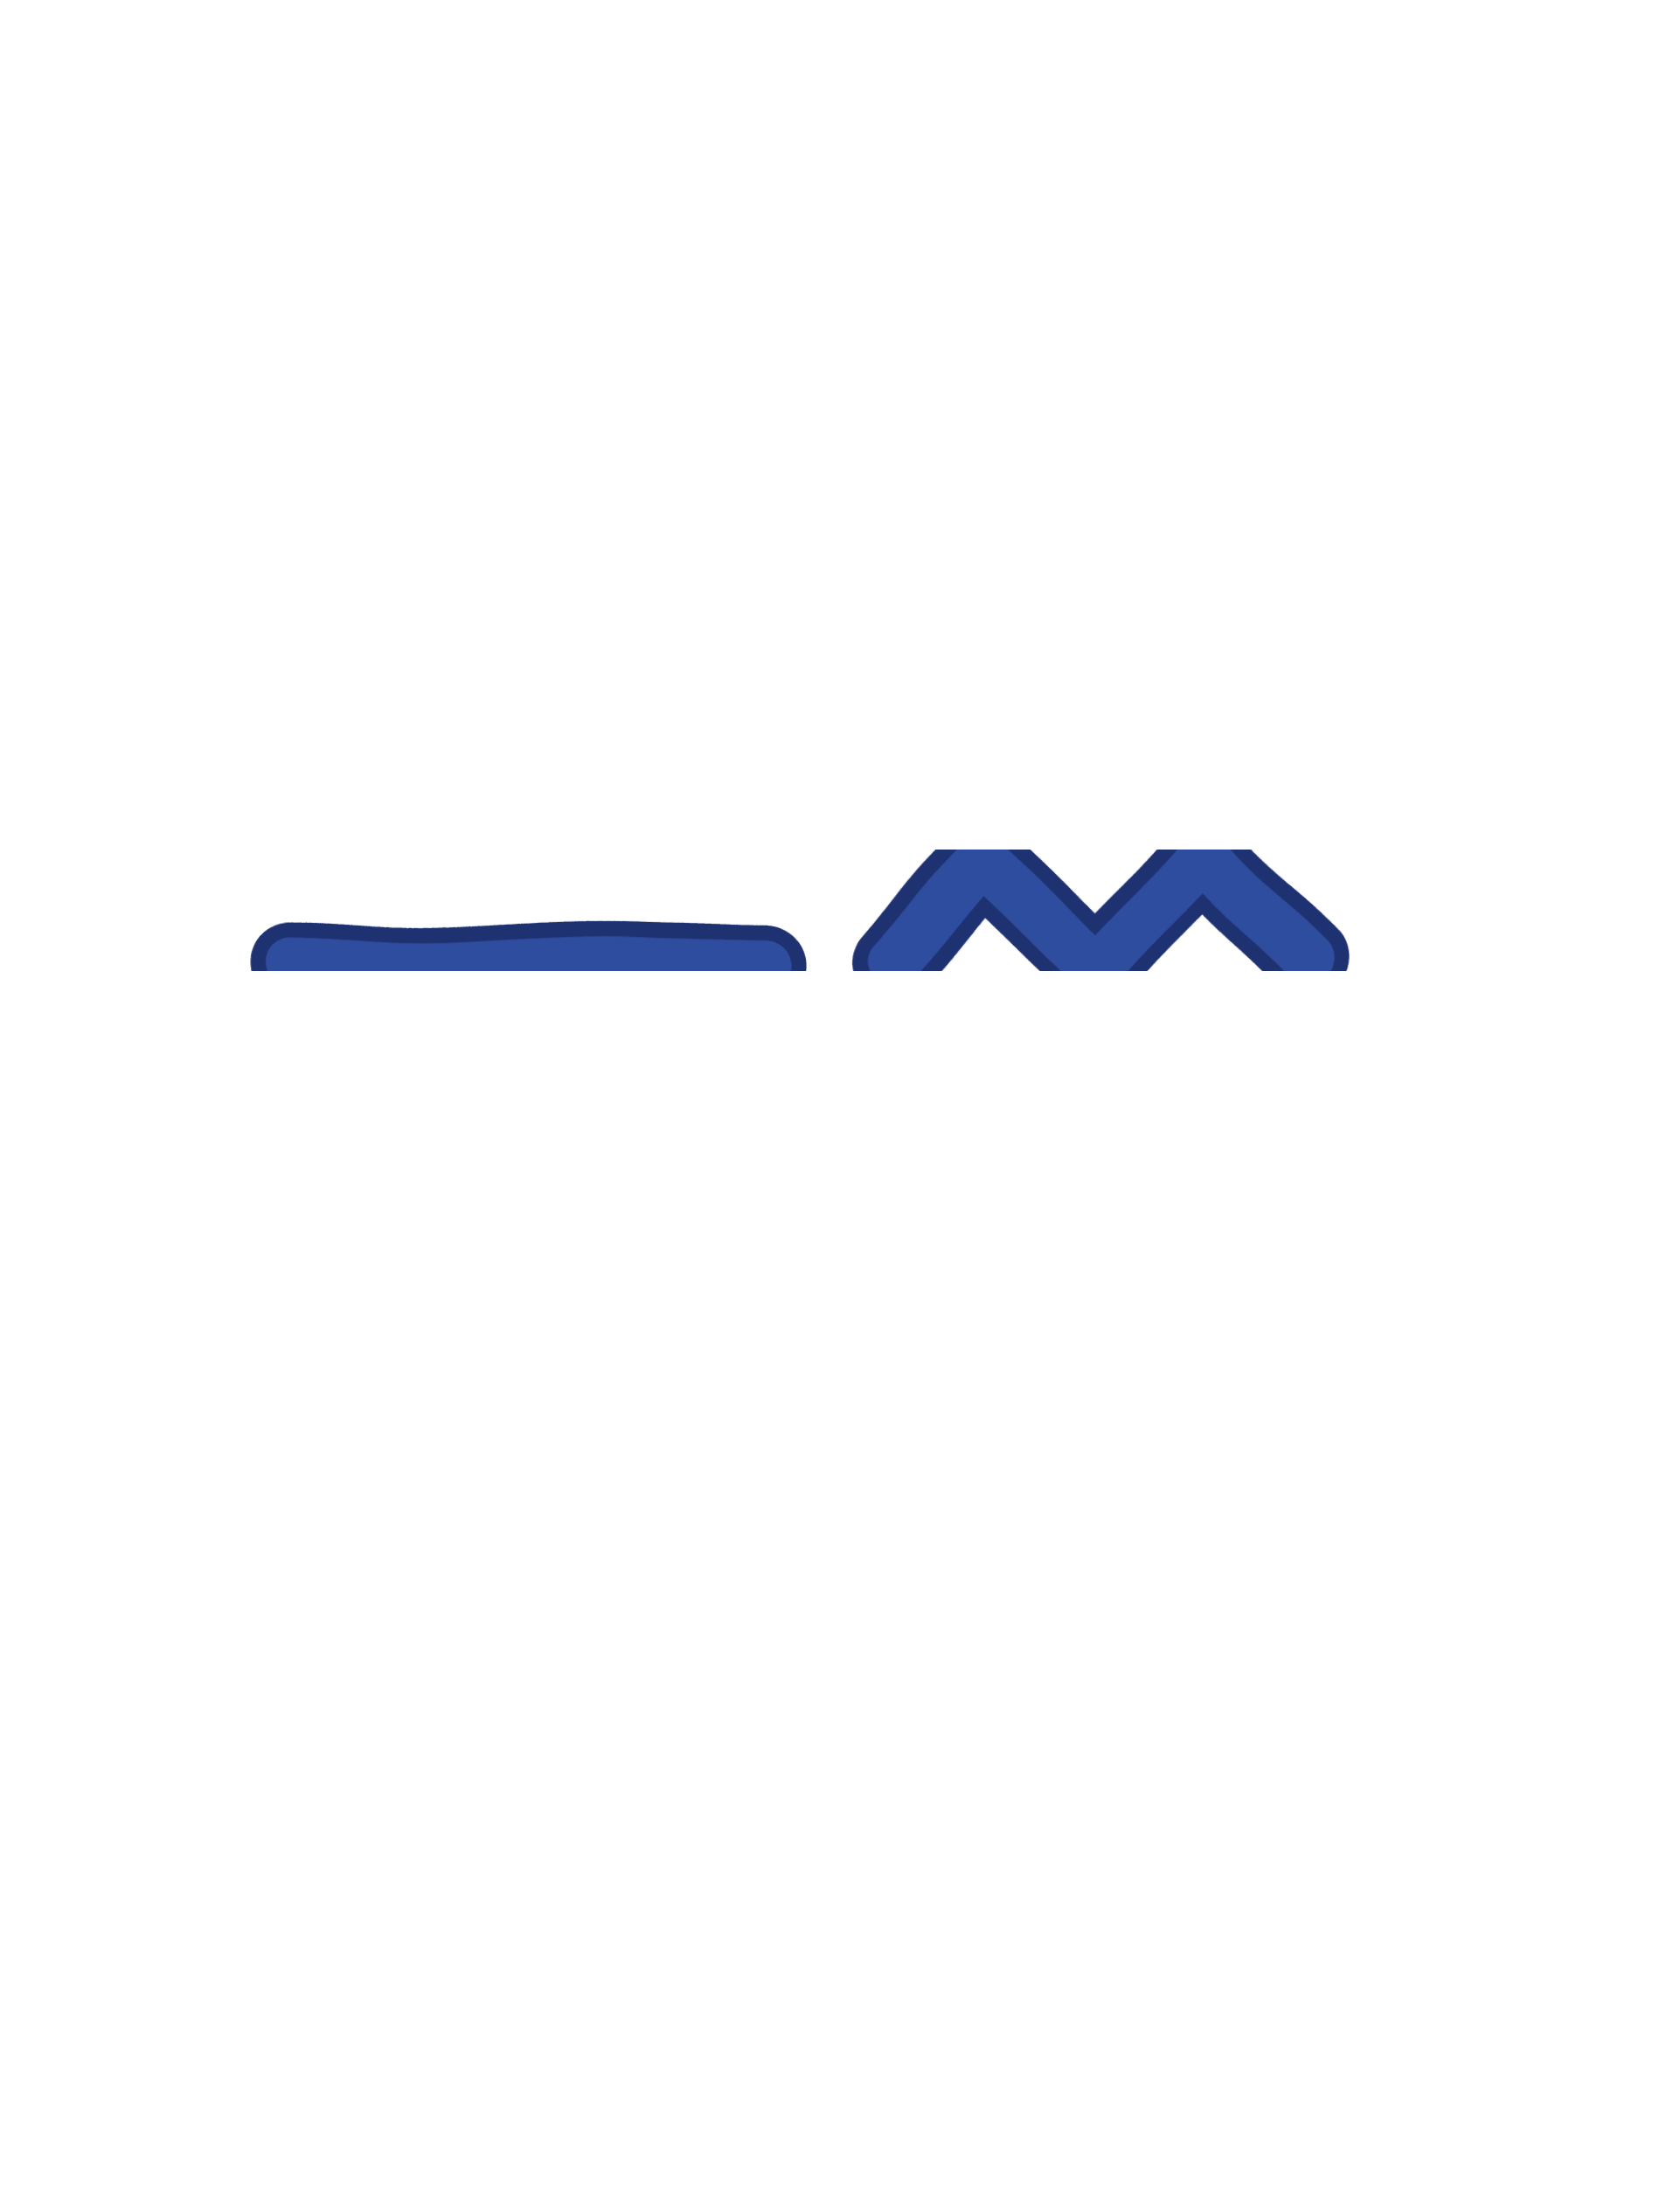
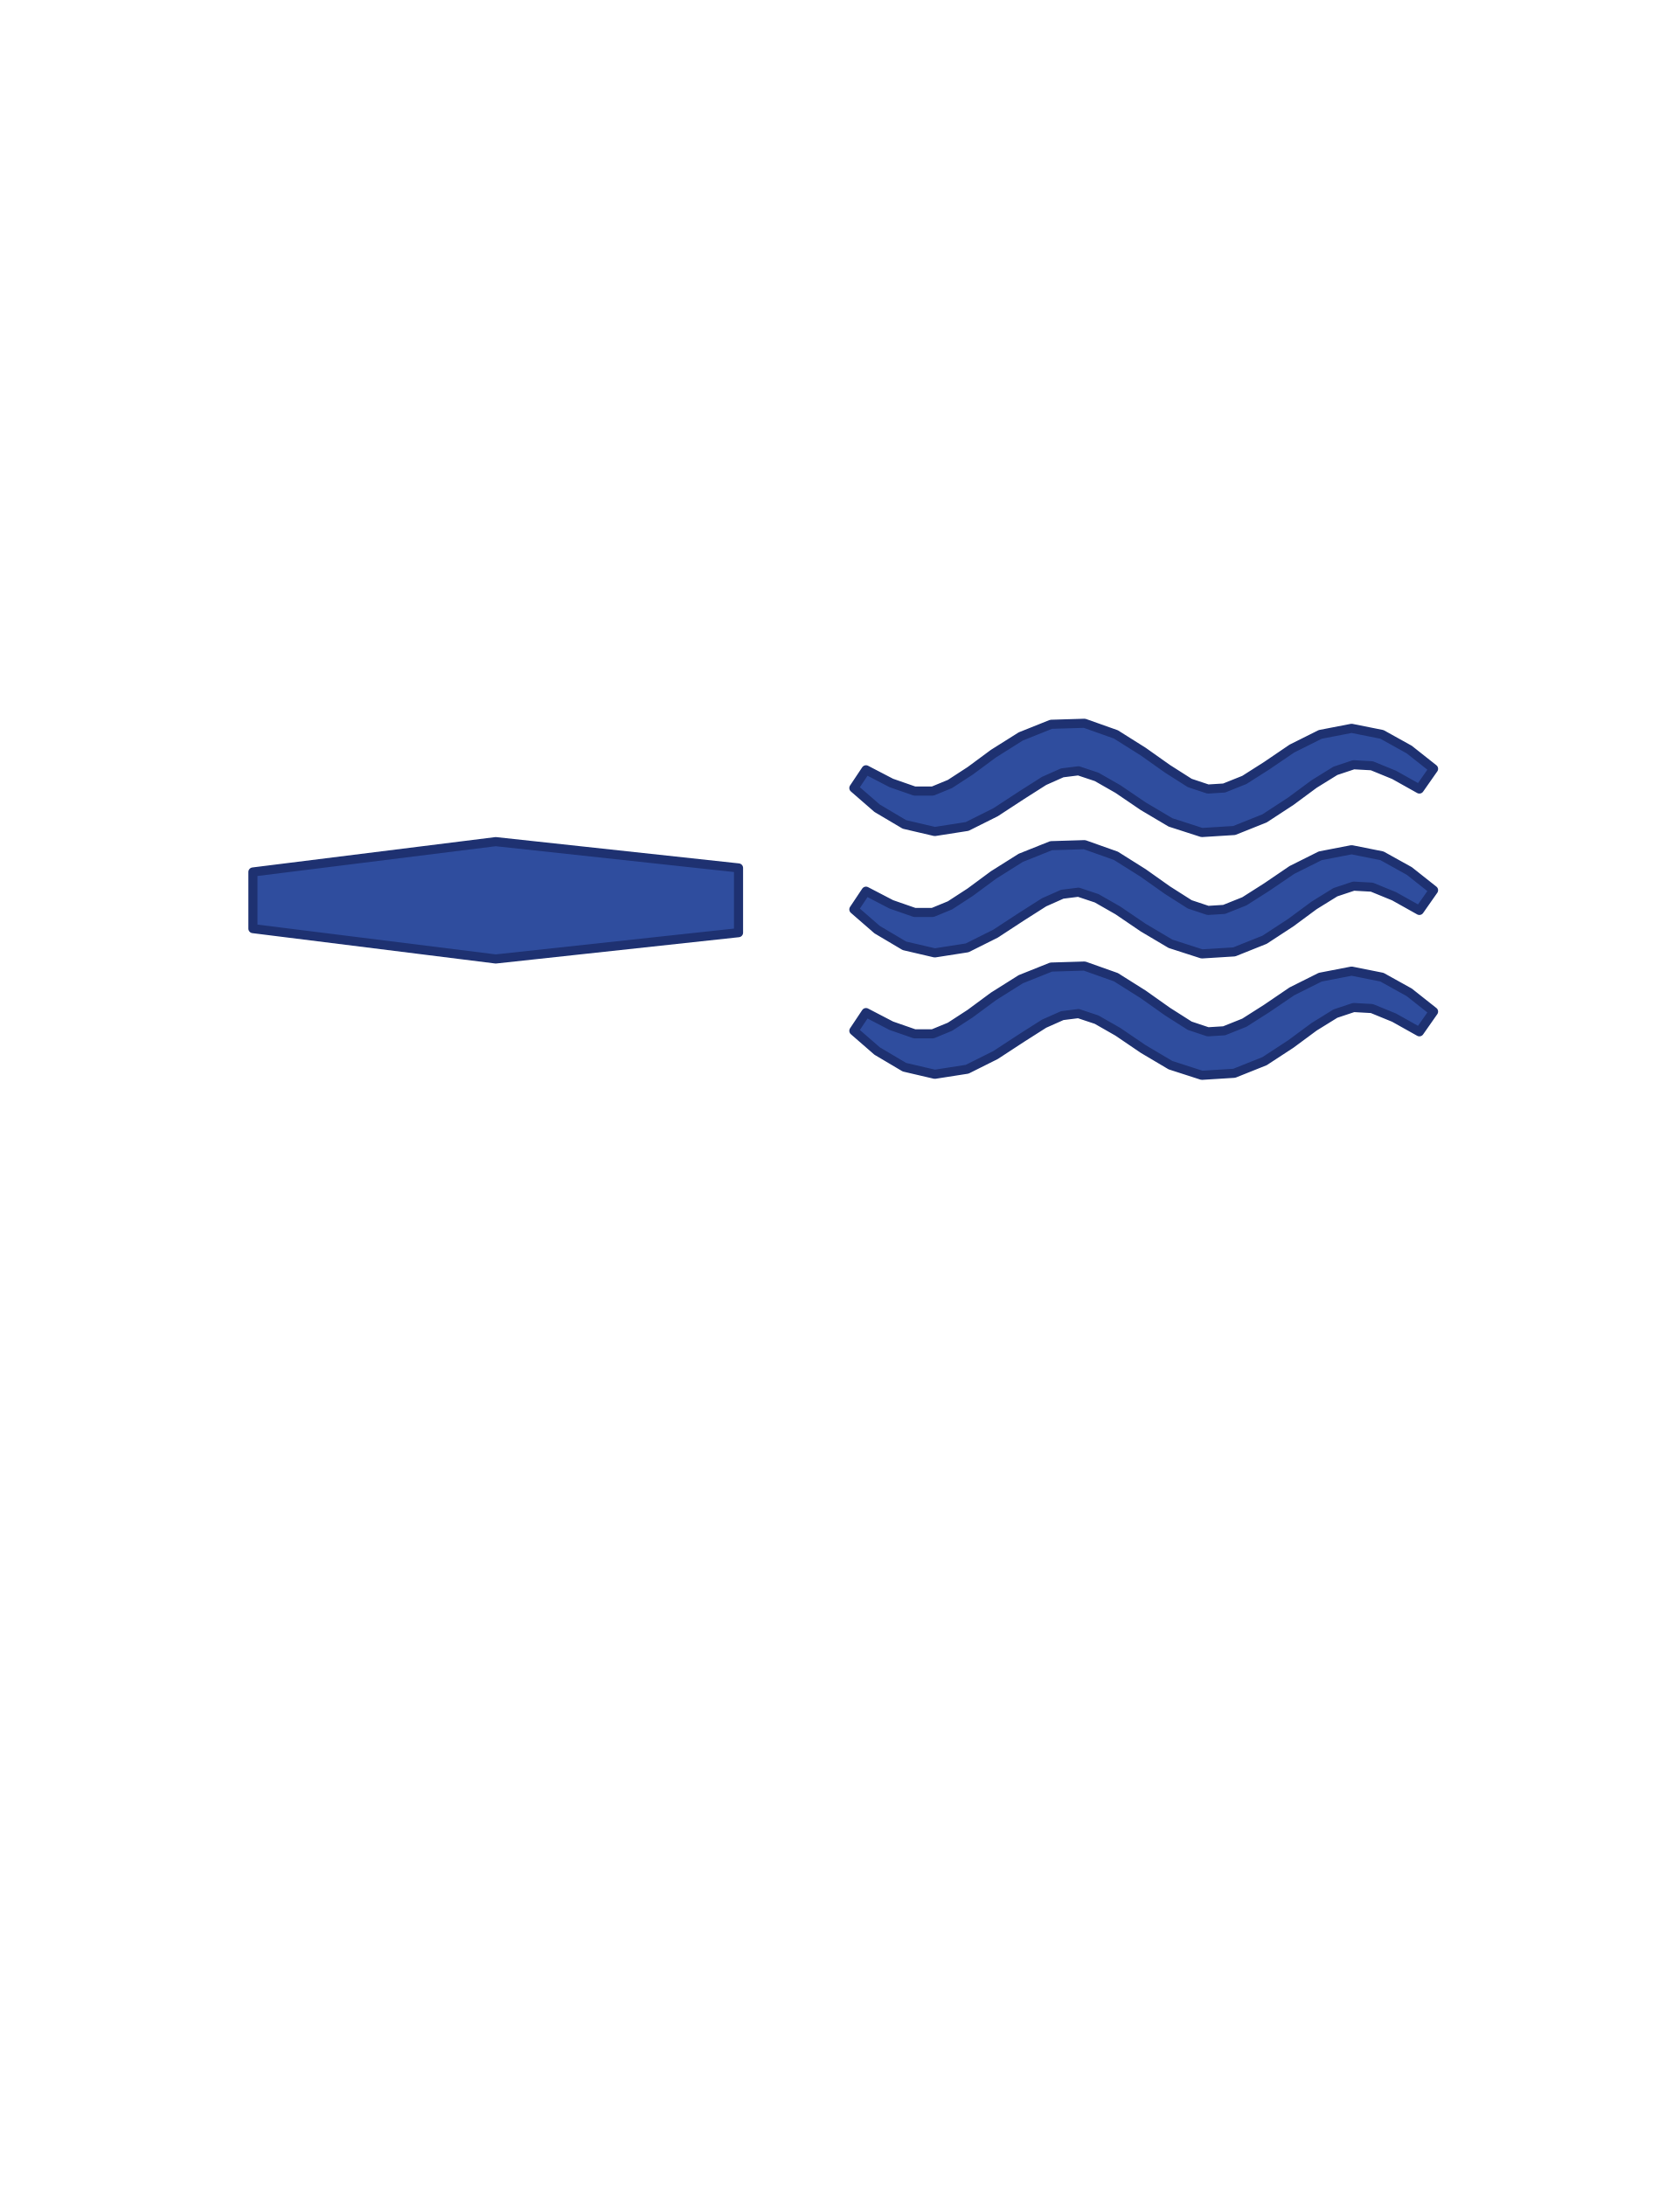
<svg xmlns="http://www.w3.org/2000/svg" width="166" height="216" viewBox="-8 -8 166 216">
-   <defs>
-     <filter id="el" x="-5%" y="-5%" width="110%" height="110%">
-       <feTurbulence type="fractalNoise" baseFrequency="0.045" numOctaves="2" seed="7" result="n" />
-       <feDisplacementMap in="SourceGraphic" in2="n" scale="2.2" xChannelSelector="R" yChannelSelector="G" />
-     </filter>
-   </defs>
-   <g filter="url(#el)">
-     <path d="M21.0,87.4 L67.8,87.4" fill="none" stroke="#1e3171" stroke-width="8.0" stroke-linecap="round" stroke-linejoin="round" />
-     <path d="M21.0,87.4 L67.8,87.4" fill="none" stroke="#2f4d9e" stroke-width="5.0" stroke-linecap="round" stroke-linejoin="round" />
-     <path d="M80.4,87.4 L89.4,76.6 L100.2,87.4 L111.0,76.6 L121.8,87.4" fill="none" stroke="#1e3171" stroke-width="8.0" stroke-linecap="round" stroke-linejoin="round" />
-     <path d="M80.4,87.4 L89.4,76.6 L100.2,87.4 L111.0,76.6 L121.8,87.4" fill="none" stroke="#2f4d9e" stroke-width="5.0" stroke-linecap="round" stroke-linejoin="round" />
-   </g>
+   <path d="M17.0,83.8 L41.0,86.8 L65.0,84.2 L65.0,77.8 L41.0,75.2 L17.0,78.2Z" fill="#2f4d9e" />
+   <path d="M17.0,83.8 L41.0,86.8 L65.0,84.2 L65.0,77.8 L41.0,75.2 L17.0,78.2Z" fill="none" stroke="#1e3171" stroke-width="0.90" stroke-linejoin="round" stroke-linecap="round" />
+   <path d="M76.4,69.9 L78.7,71.9 L81.4,73.5 L84.4,74.2 L87.6,73.7 L90.4,72.3 L93.0,70.6 L95.2,69.2 L97.0,68.4 L98.6,68.2 L100.4,68.8 L102.5,70.0 L105.0,71.7 L107.7,73.3 L110.8,74.3 L114.0,74.1 L117.0,72.9 L119.6,71.2 L121.9,69.5 L124.0,68.2 L125.8,67.6 L127.6,67.7 L129.8,68.6 L132.3,70.0 L133.7,68.0 L131.3,66.1 L128.6,64.6 L125.6,64.0 L122.5,64.6 L119.7,66.0 L117.2,67.7 L115.0,69.1 L113.0,69.9 L111.4,70.0 L109.6,69.4 L107.4,68.0 L105.0,66.3 L102.3,64.6 L99.2,63.5 L95.9,63.6 L92.9,64.8 L90.2,66.5 L87.9,68.2 L85.9,69.5 L84.2,70.2 L82.4,70.2 L80.1,69.4 L77.6,68.1Z" fill="#2f4d9e" />
+   <path d="M76.4,69.9 L78.7,71.9 L81.4,73.5 L84.4,74.2 L87.6,73.7 L90.4,72.3 L93.0,70.6 L95.2,69.2 L97.0,68.4 L98.6,68.2 L100.4,68.8 L102.5,70.0 L105.0,71.7 L107.7,73.3 L110.8,74.3 L114.0,74.1 L117.0,72.9 L119.6,71.2 L121.9,69.5 L124.0,68.2 L125.8,67.6 L127.6,67.7 L129.8,68.6 L132.3,70.0 L133.7,68.0 L131.3,66.1 L128.6,64.6 L125.6,64.0 L122.5,64.6 L119.7,66.0 L117.2,67.7 L115.0,69.1 L113.0,69.9 L111.4,70.0 L109.6,69.4 L107.4,68.0 L105.0,66.3 L102.3,64.6 L99.2,63.5 L95.9,63.6 L92.9,64.8 L90.2,66.5 L87.9,68.2 L85.9,69.5 L84.2,70.2 L82.4,70.2 L80.1,69.4 L77.6,68.1Z" fill="none" stroke="#1e3171" stroke-width="0.90" stroke-linejoin="round" stroke-linecap="round" />
+   <path d="M76.4,81.9 L78.7,83.9 L81.4,85.5 L84.4,86.2 L87.6,85.7 L90.4,84.3 L93.0,82.6 L95.2,81.2 L97.0,80.4 L98.6,80.2 L100.4,80.8 L102.5,82.0 L105.0,83.7 L107.7,85.3 L110.8,86.3 L114.0,86.1 L117.0,84.9 L119.6,83.2 L121.9,81.5 L124.0,80.2 L125.8,79.6 L127.6,79.7 L129.8,80.6 L132.3,82.0 L133.7,80.0 L131.3,78.1 L128.6,76.6 L125.6,76.0 L122.5,76.6 L119.7,78.0 L117.2,79.7 L115.0,81.1 L113.0,81.9 L111.4,82.0 L109.6,81.4 L107.4,80.0 L105.0,78.3 L102.3,76.6 L99.2,75.5 L95.9,75.6 L92.9,76.8 L90.2,78.5 L87.9,80.2 L85.9,81.5 L84.2,82.2 L82.4,82.2 L80.1,81.4 L77.6,80.1Z" fill="#2f4d9e" />
+   <path d="M76.4,81.9 L78.7,83.9 L81.4,85.5 L84.4,86.2 L87.6,85.7 L90.4,84.3 L93.0,82.6 L95.2,81.2 L97.0,80.4 L98.6,80.2 L100.4,80.8 L102.5,82.0 L105.0,83.7 L107.7,85.3 L110.8,86.3 L114.0,86.1 L117.0,84.9 L119.6,83.2 L121.9,81.5 L124.0,80.2 L125.8,79.6 L127.6,79.7 L129.8,80.6 L132.3,82.0 L133.7,80.0 L131.3,78.1 L128.6,76.6 L125.6,76.0 L122.5,76.6 L119.7,78.0 L117.2,79.7 L115.0,81.1 L113.0,81.9 L111.4,82.0 L109.6,81.4 L107.4,80.0 L105.0,78.3 L102.3,76.6 L99.2,75.5 L95.9,75.6 L92.9,76.8 L90.2,78.5 L87.9,80.2 L85.9,81.5 L84.2,82.2 L82.4,82.2 L80.1,81.4 L77.6,80.1Z" fill="none" stroke="#1e3171" stroke-width="0.90" stroke-linejoin="round" stroke-linecap="round" />
+   <path d="M76.4,93.9 L78.7,95.9 L81.4,97.5 L84.4,98.2 L87.6,97.7 L90.4,96.3 L93.0,94.6 L95.2,93.2 L97.0,92.4 L98.6,92.2 L100.4,92.8 L102.5,94.0 L105.0,95.7 L107.7,97.3 L110.8,98.3 L114.0,98.1 L117.0,96.9 L119.6,95.2 L121.9,93.5 L124.0,92.2 L125.8,91.6 L127.6,91.7 L129.8,92.6 L132.3,94.0 L133.7,92.0 L131.3,90.1 L128.6,88.6 L125.6,88.0 L122.5,88.6 L119.7,90.0 L117.2,91.7 L115.0,93.1 L113.0,93.9 L111.4,94.0 L109.6,93.4 L107.4,92.0 L105.0,90.3 L102.3,88.6 L99.2,87.5 L95.9,87.6 L92.9,88.8 L90.2,90.5 L87.9,92.2 L85.9,93.5 L84.2,94.2 L82.4,94.2 L80.1,93.4 L77.6,92.1Z" fill="#2f4d9e" />
+   <path d="M76.4,93.9 L78.7,95.9 L81.4,97.5 L84.4,98.2 L87.6,97.7 L90.4,96.3 L93.0,94.6 L95.2,93.2 L97.0,92.4 L98.6,92.2 L100.4,92.8 L102.5,94.0 L105.0,95.7 L107.7,97.3 L110.8,98.3 L114.0,98.1 L117.0,96.9 L119.6,95.2 L121.9,93.5 L124.0,92.2 L125.8,91.6 L127.6,91.7 L129.8,92.6 L132.3,94.0 L133.7,92.0 L131.3,90.1 L128.6,88.6 L125.6,88.0 L122.5,88.6 L119.7,90.0 L117.2,91.7 L115.0,93.1 L113.0,93.9 L111.4,94.0 L109.6,93.4 L107.4,92.0 L105.0,90.3 L102.3,88.6 L99.2,87.5 L95.9,87.6 L92.9,88.8 L90.2,90.5 L87.9,92.2 L85.9,93.5 L84.2,94.2 L82.4,94.2 L80.1,93.4 L77.6,92.1Z" fill="none" stroke="#1e3171" stroke-width="0.90" stroke-linejoin="round" stroke-linecap="round" />
</svg>
